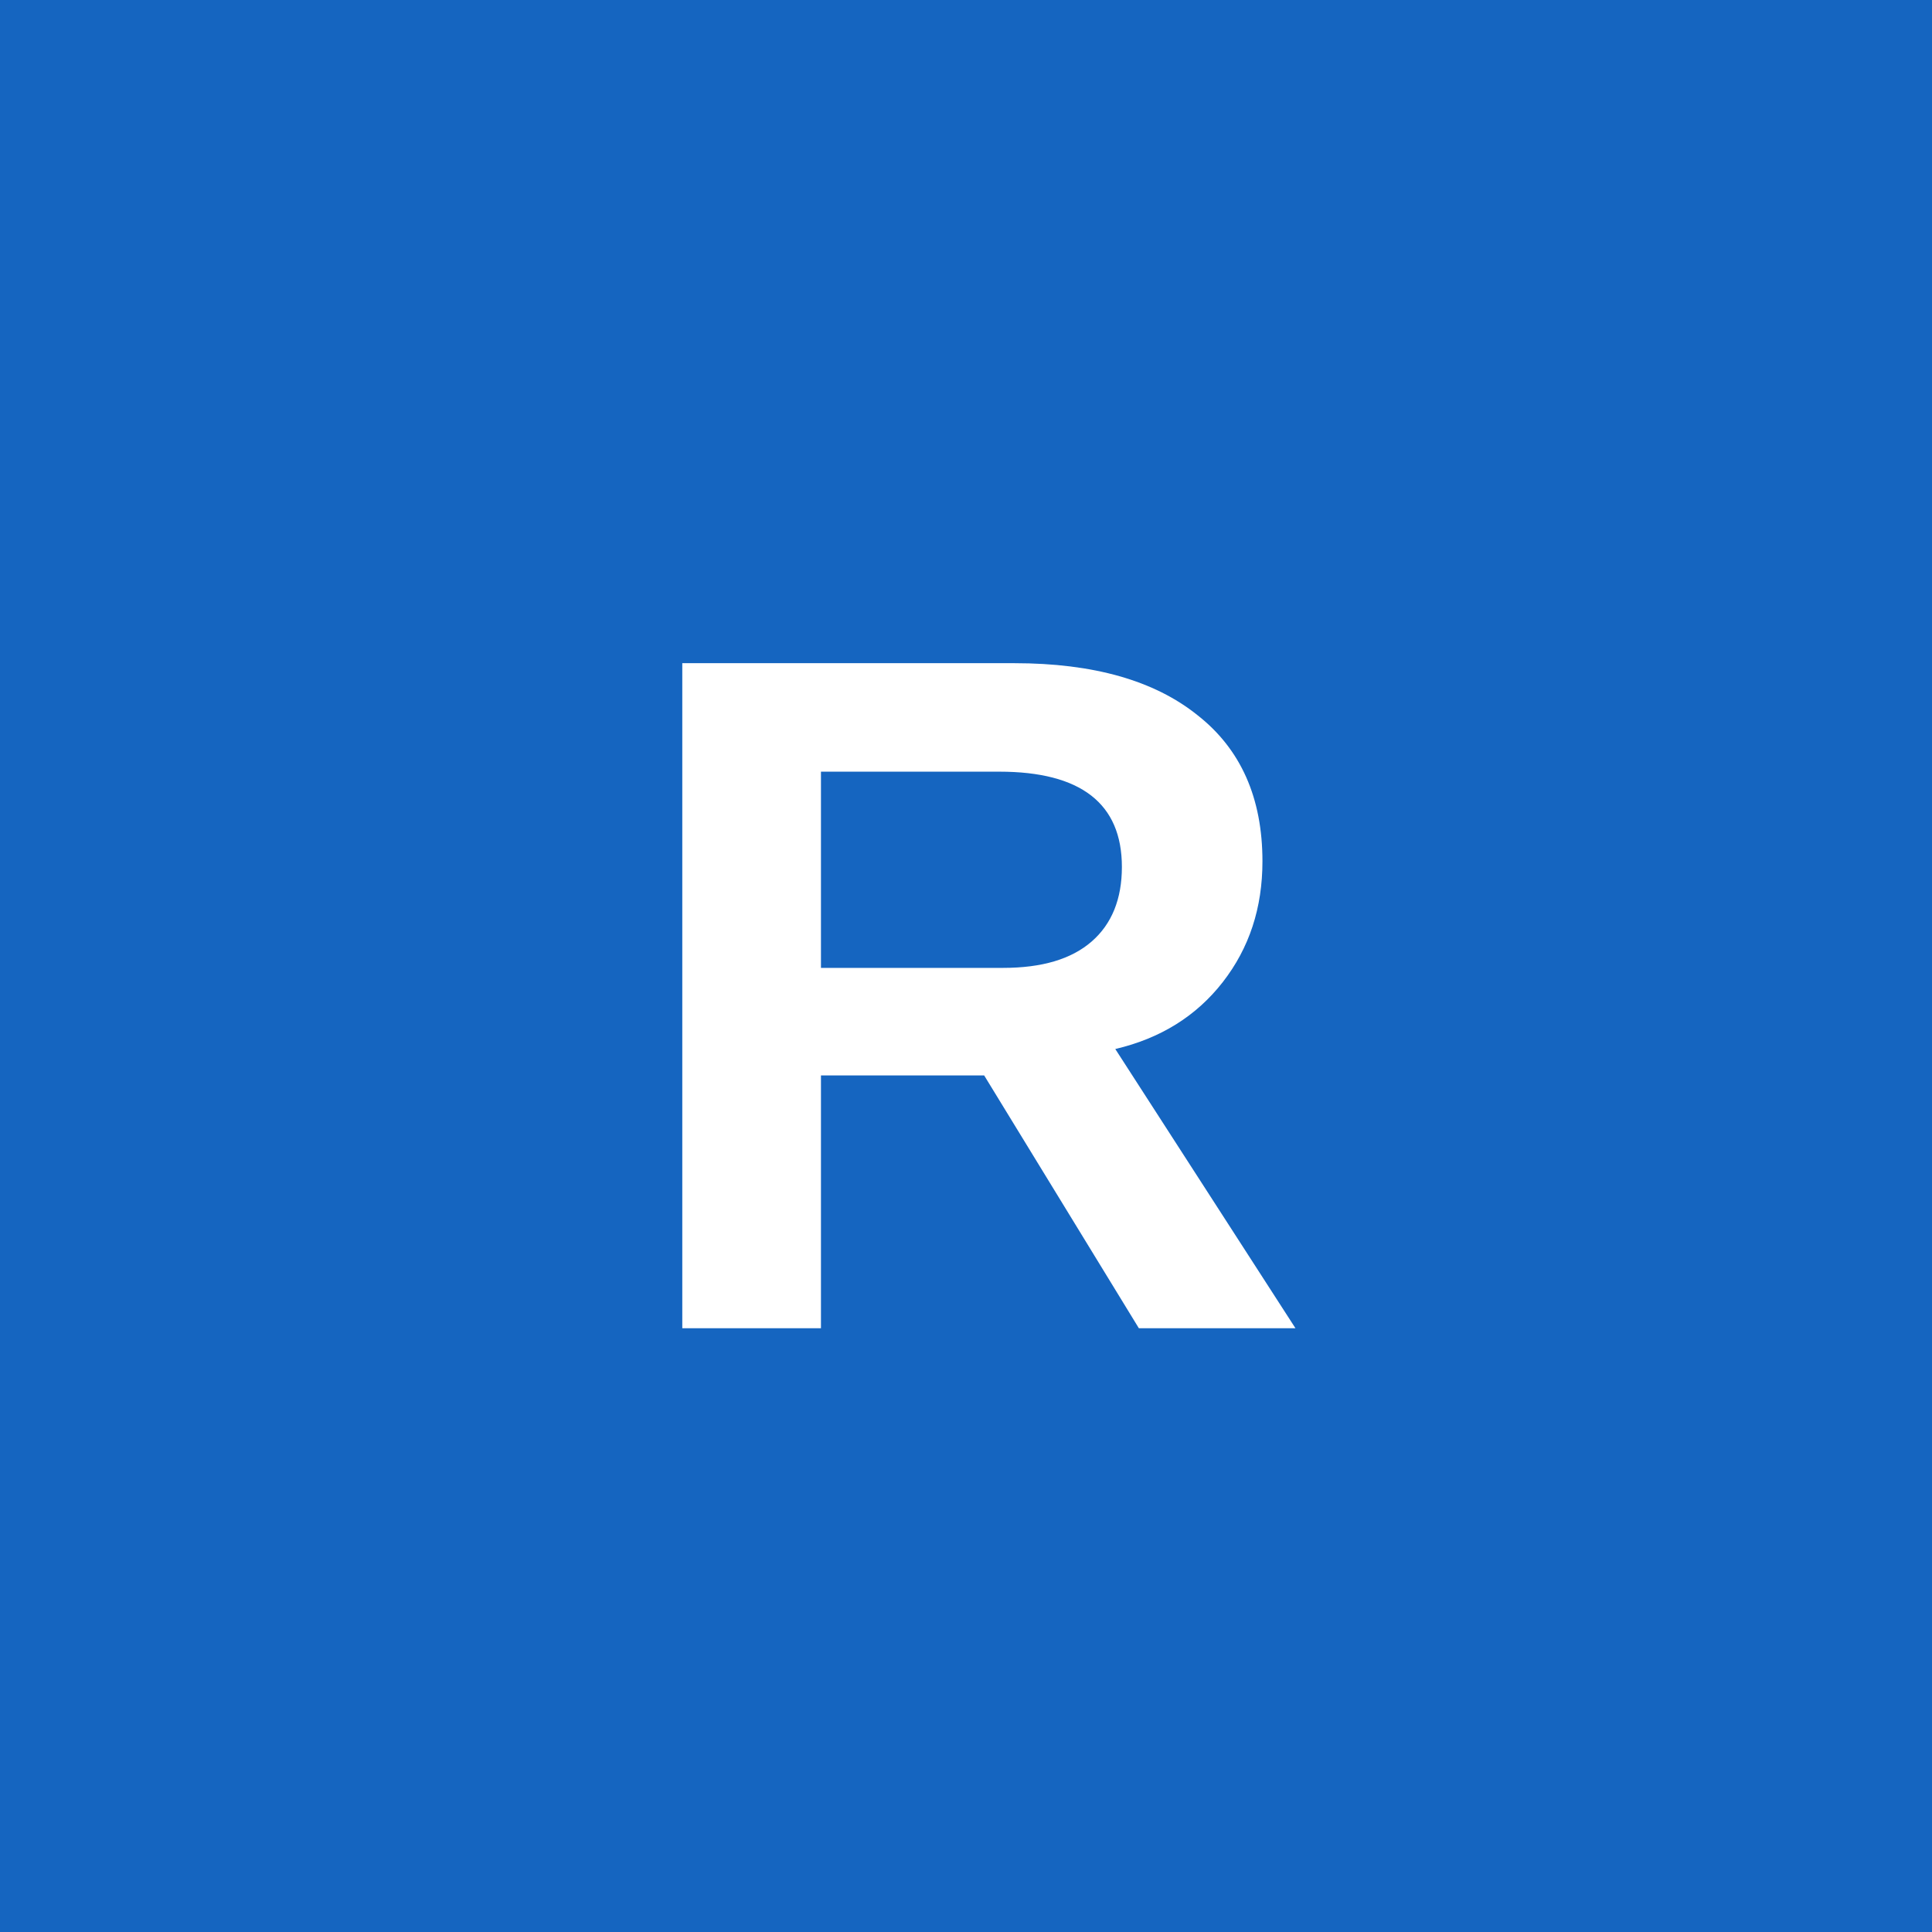
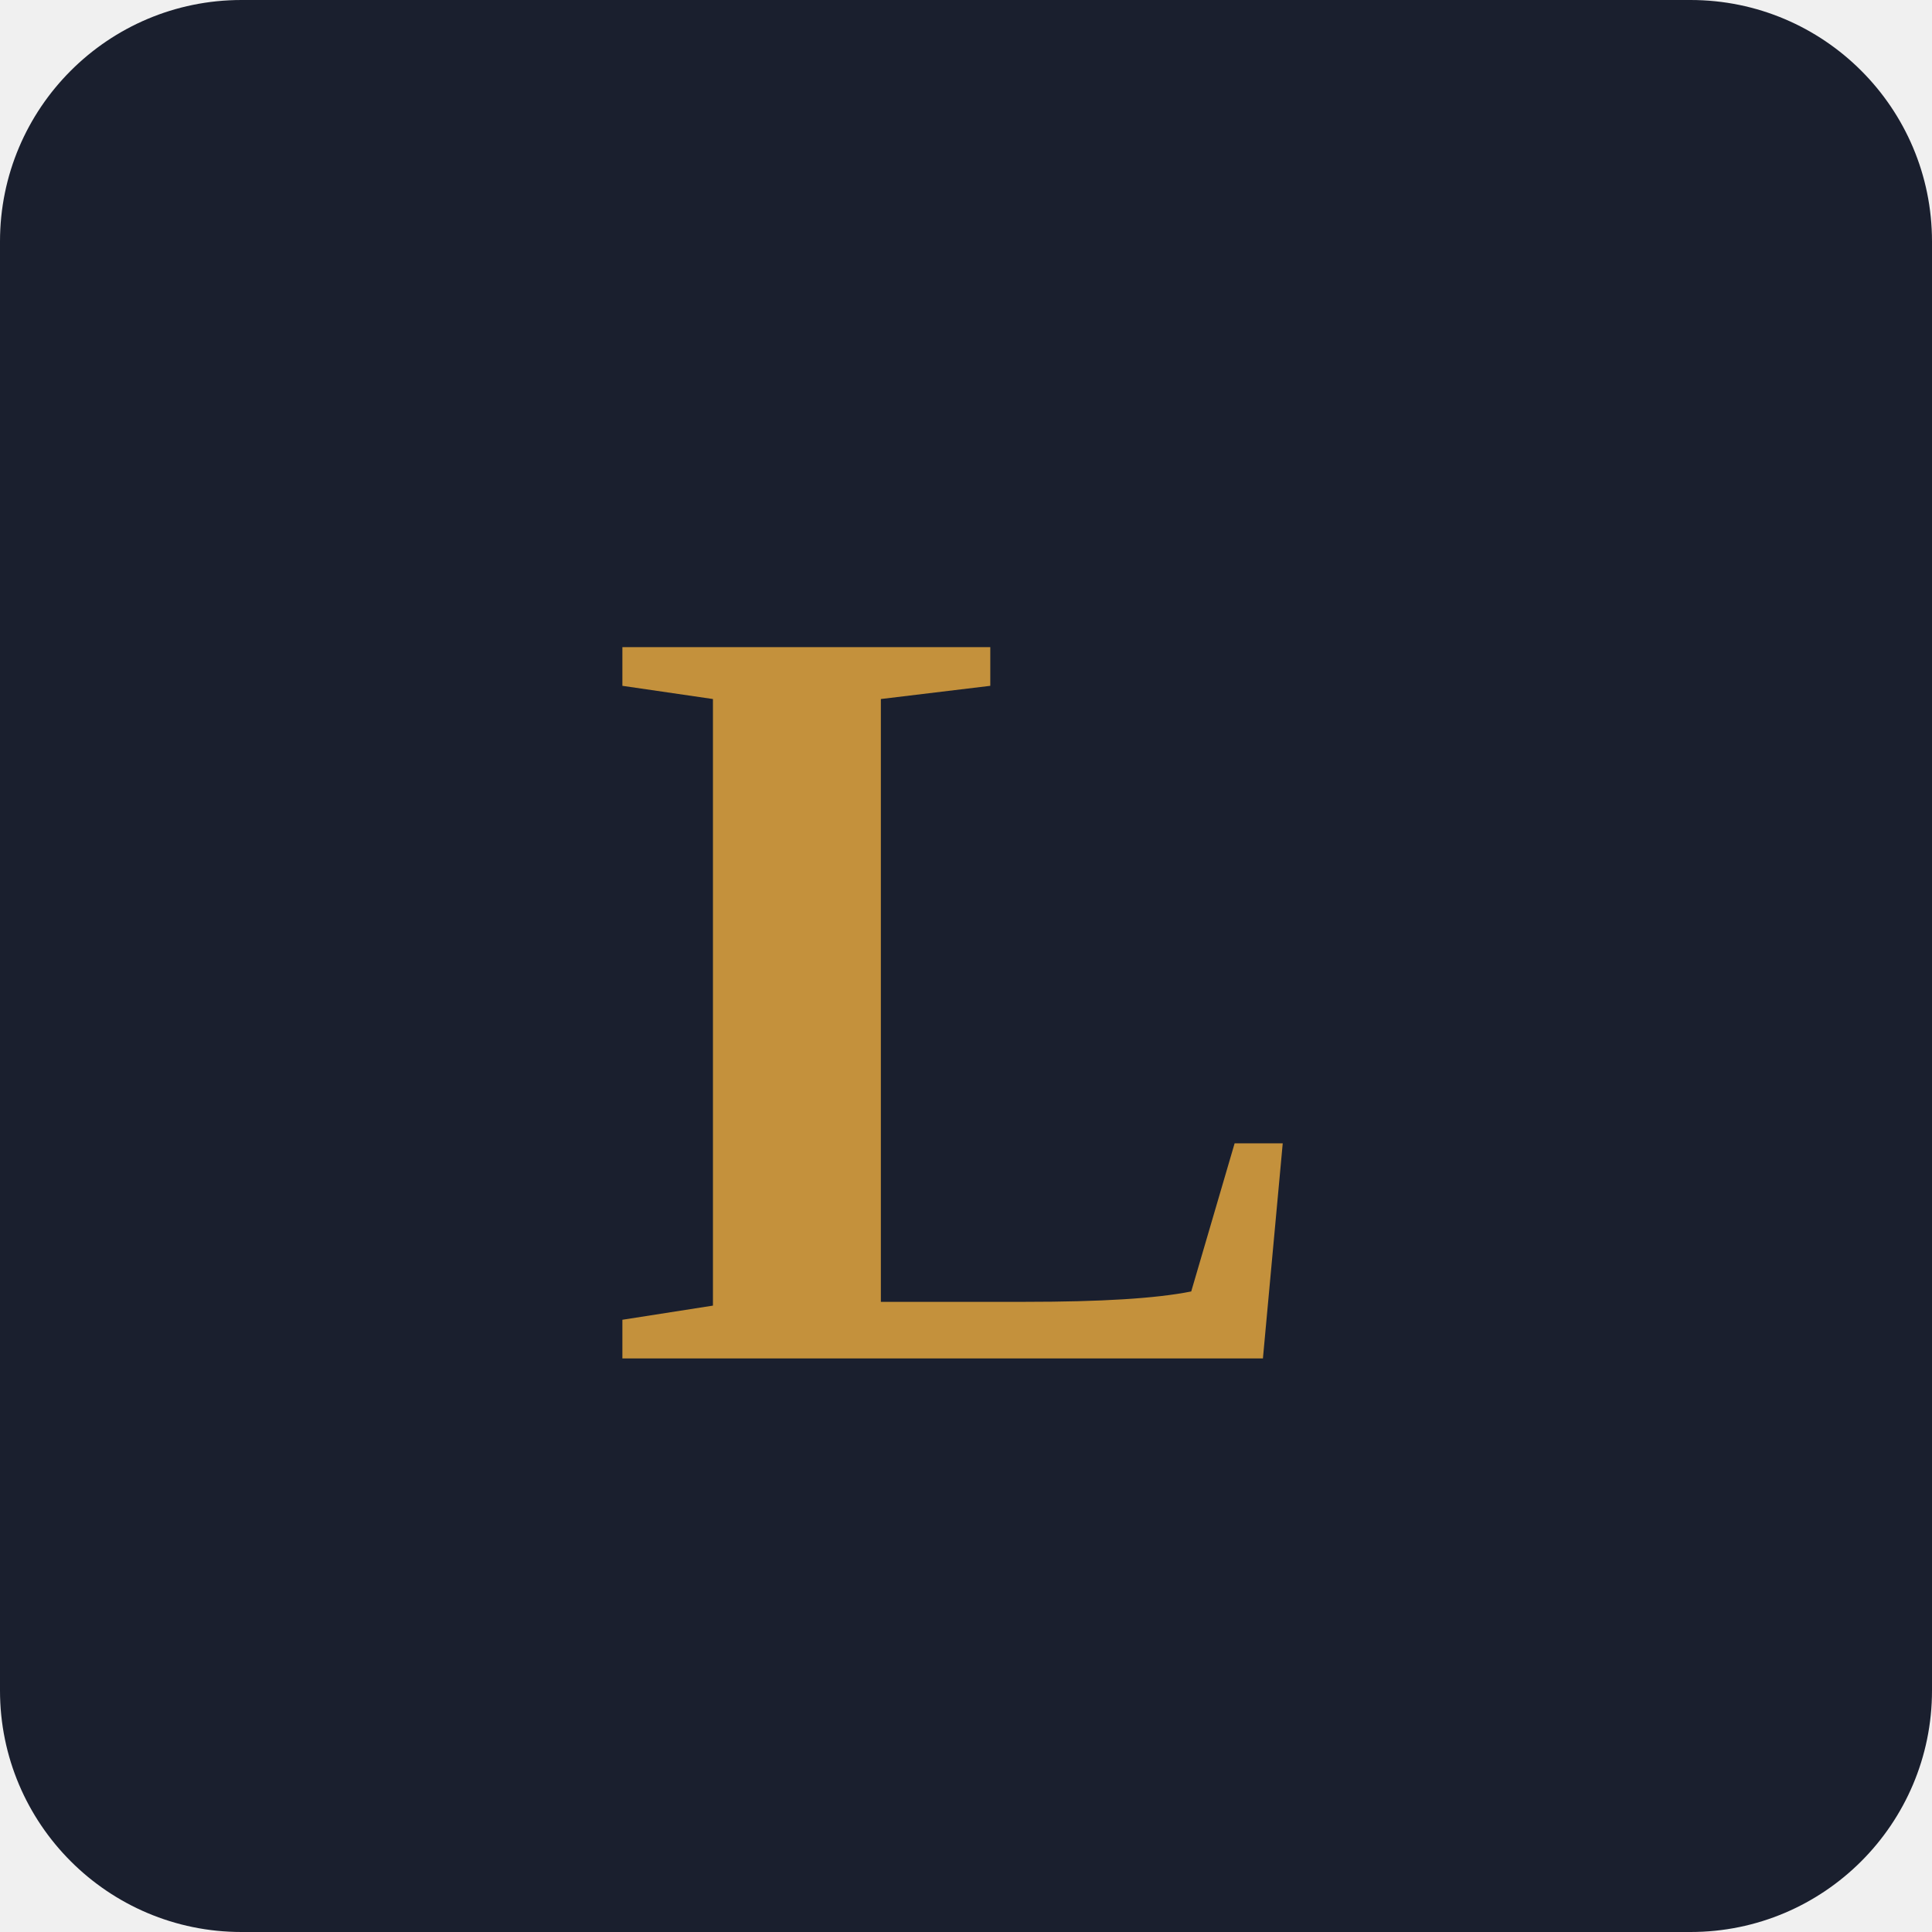
<svg xmlns="http://www.w3.org/2000/svg" viewBox="0 0 32 32">
-   <rect width="32" height="32" fill="#1565C0" />
-   <text x="16" y="22" text-anchor="middle" font-family="Arial, sans-serif" font-size="16" fill="white" font-weight="bold">R</text>
+   <rect width="32" height="32" rx="4" fill="#1a1f2e" />
+   <text x="16" y="22.5" text-anchor="middle" font-family="Georgia, 'Times New Roman', serif" font-size="18" fill="#c4913c" font-weight="bold">L</text>
</svg>
